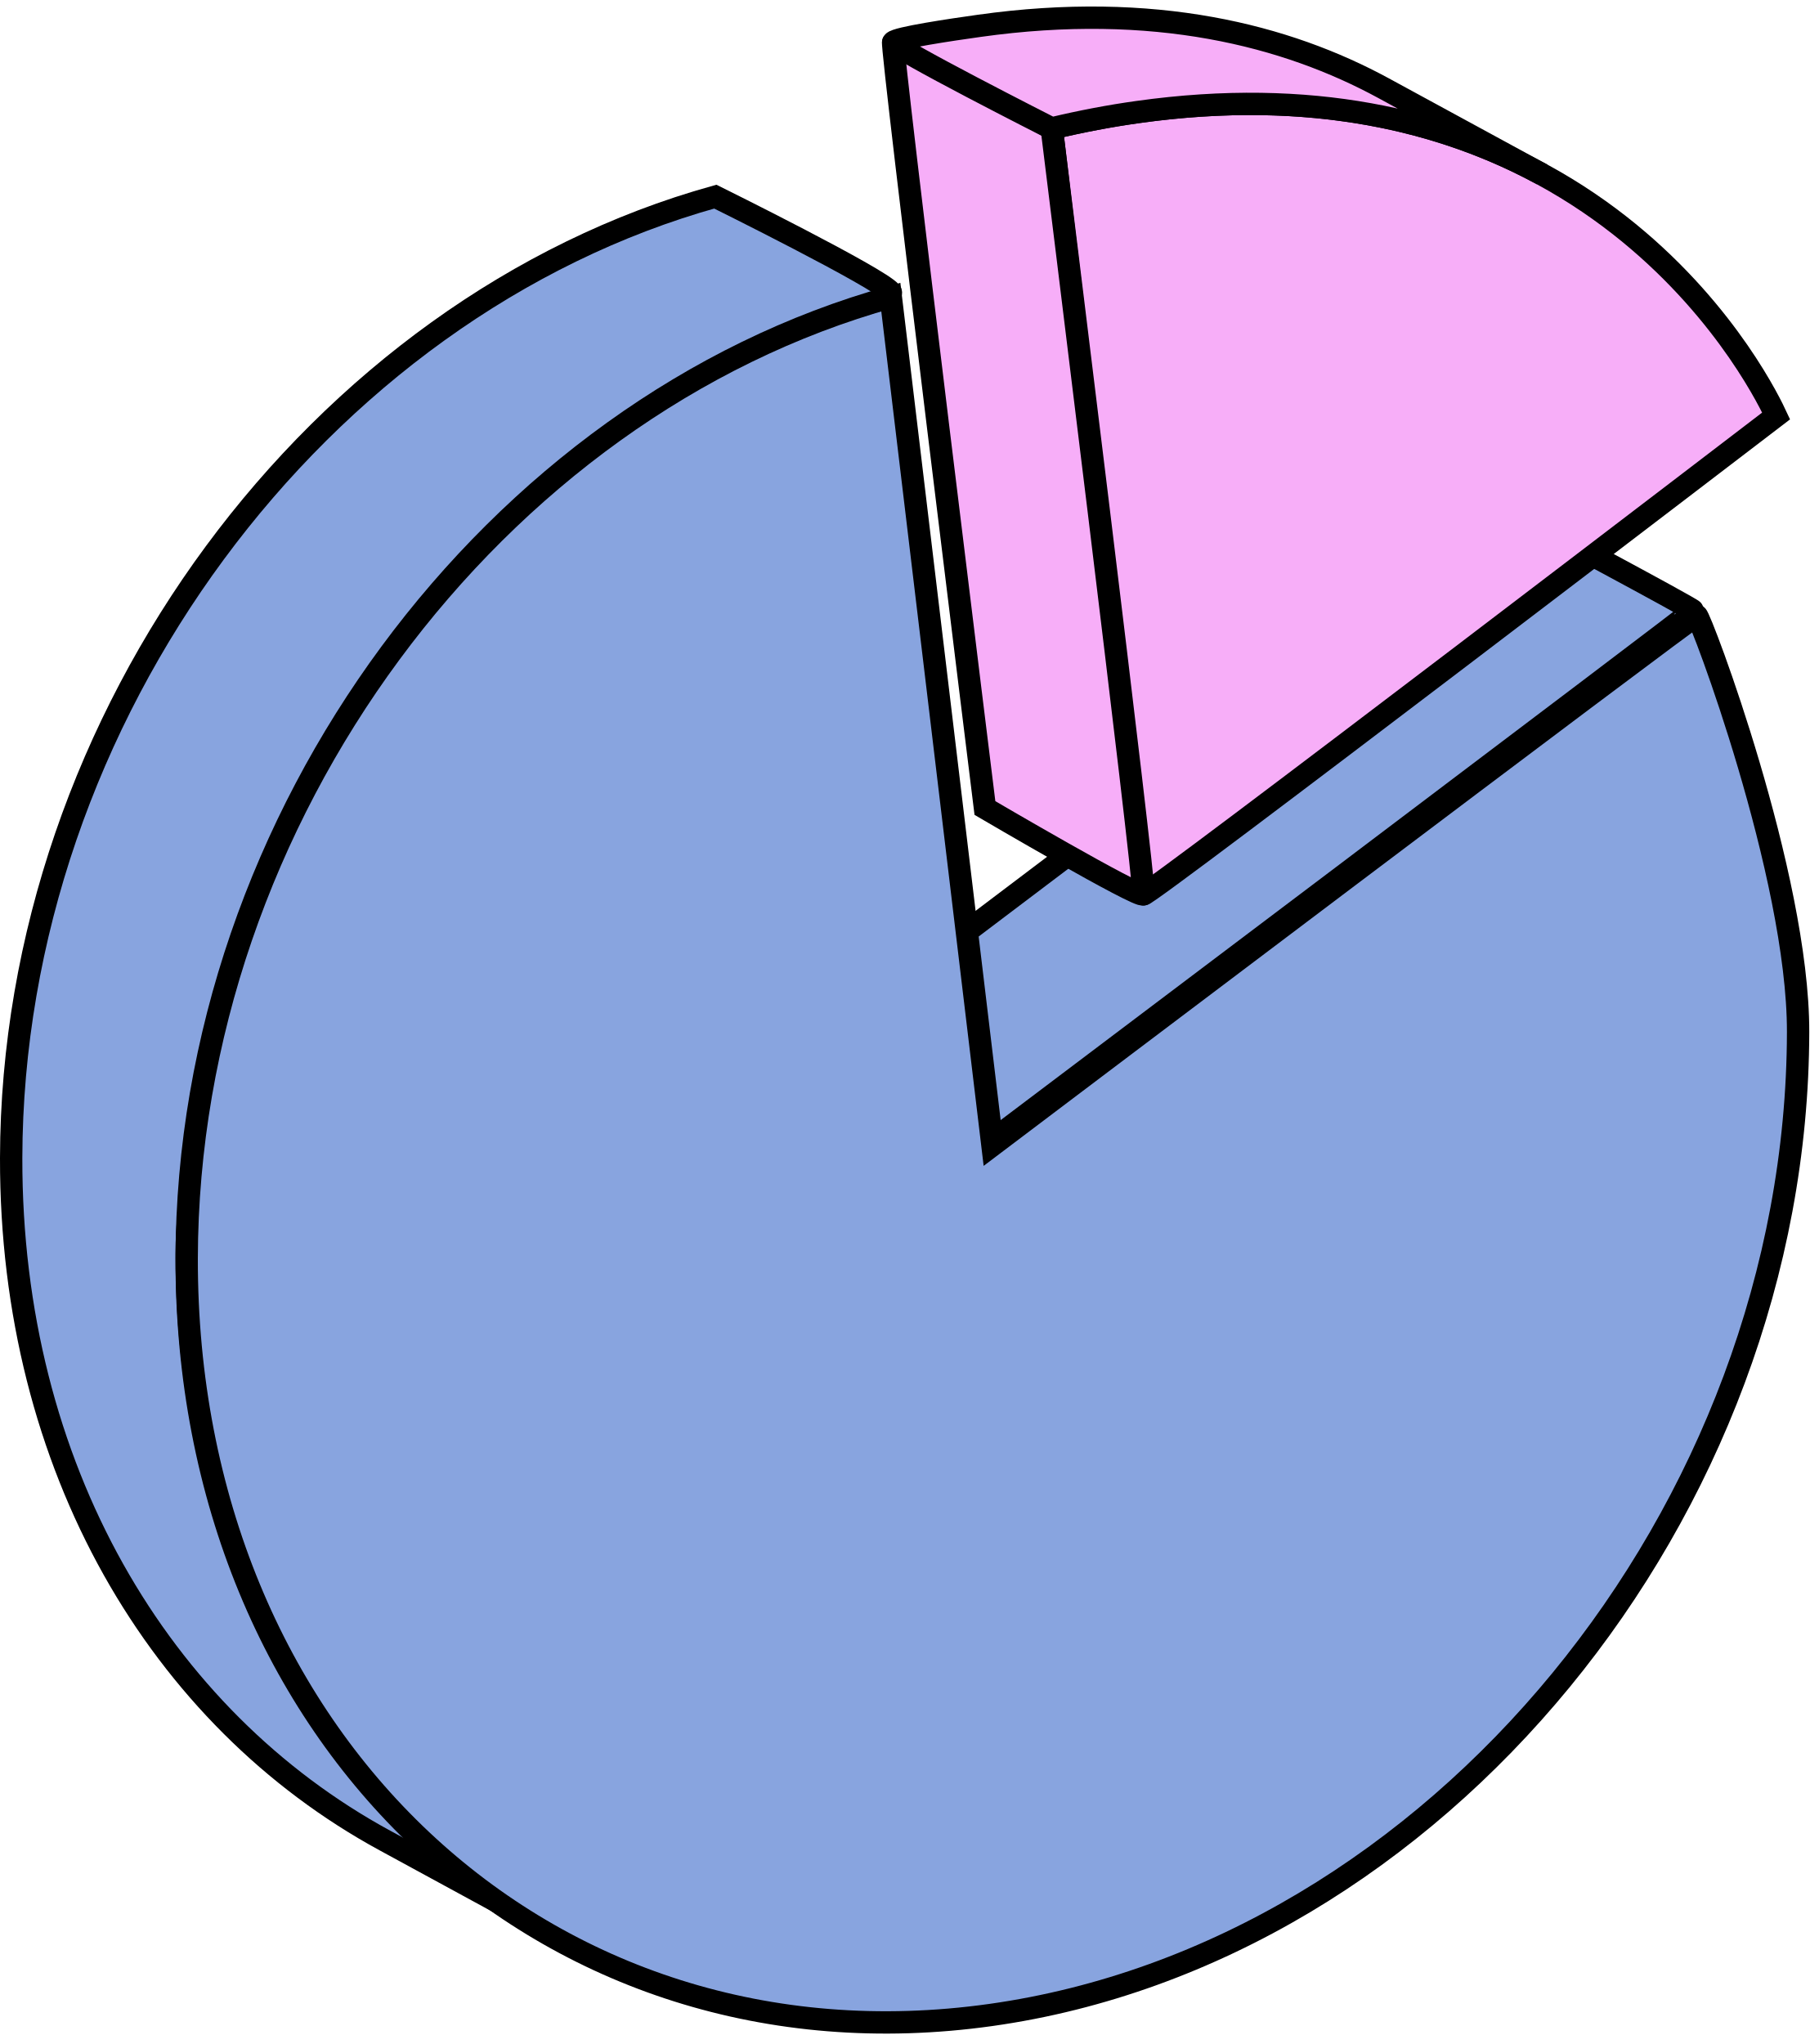
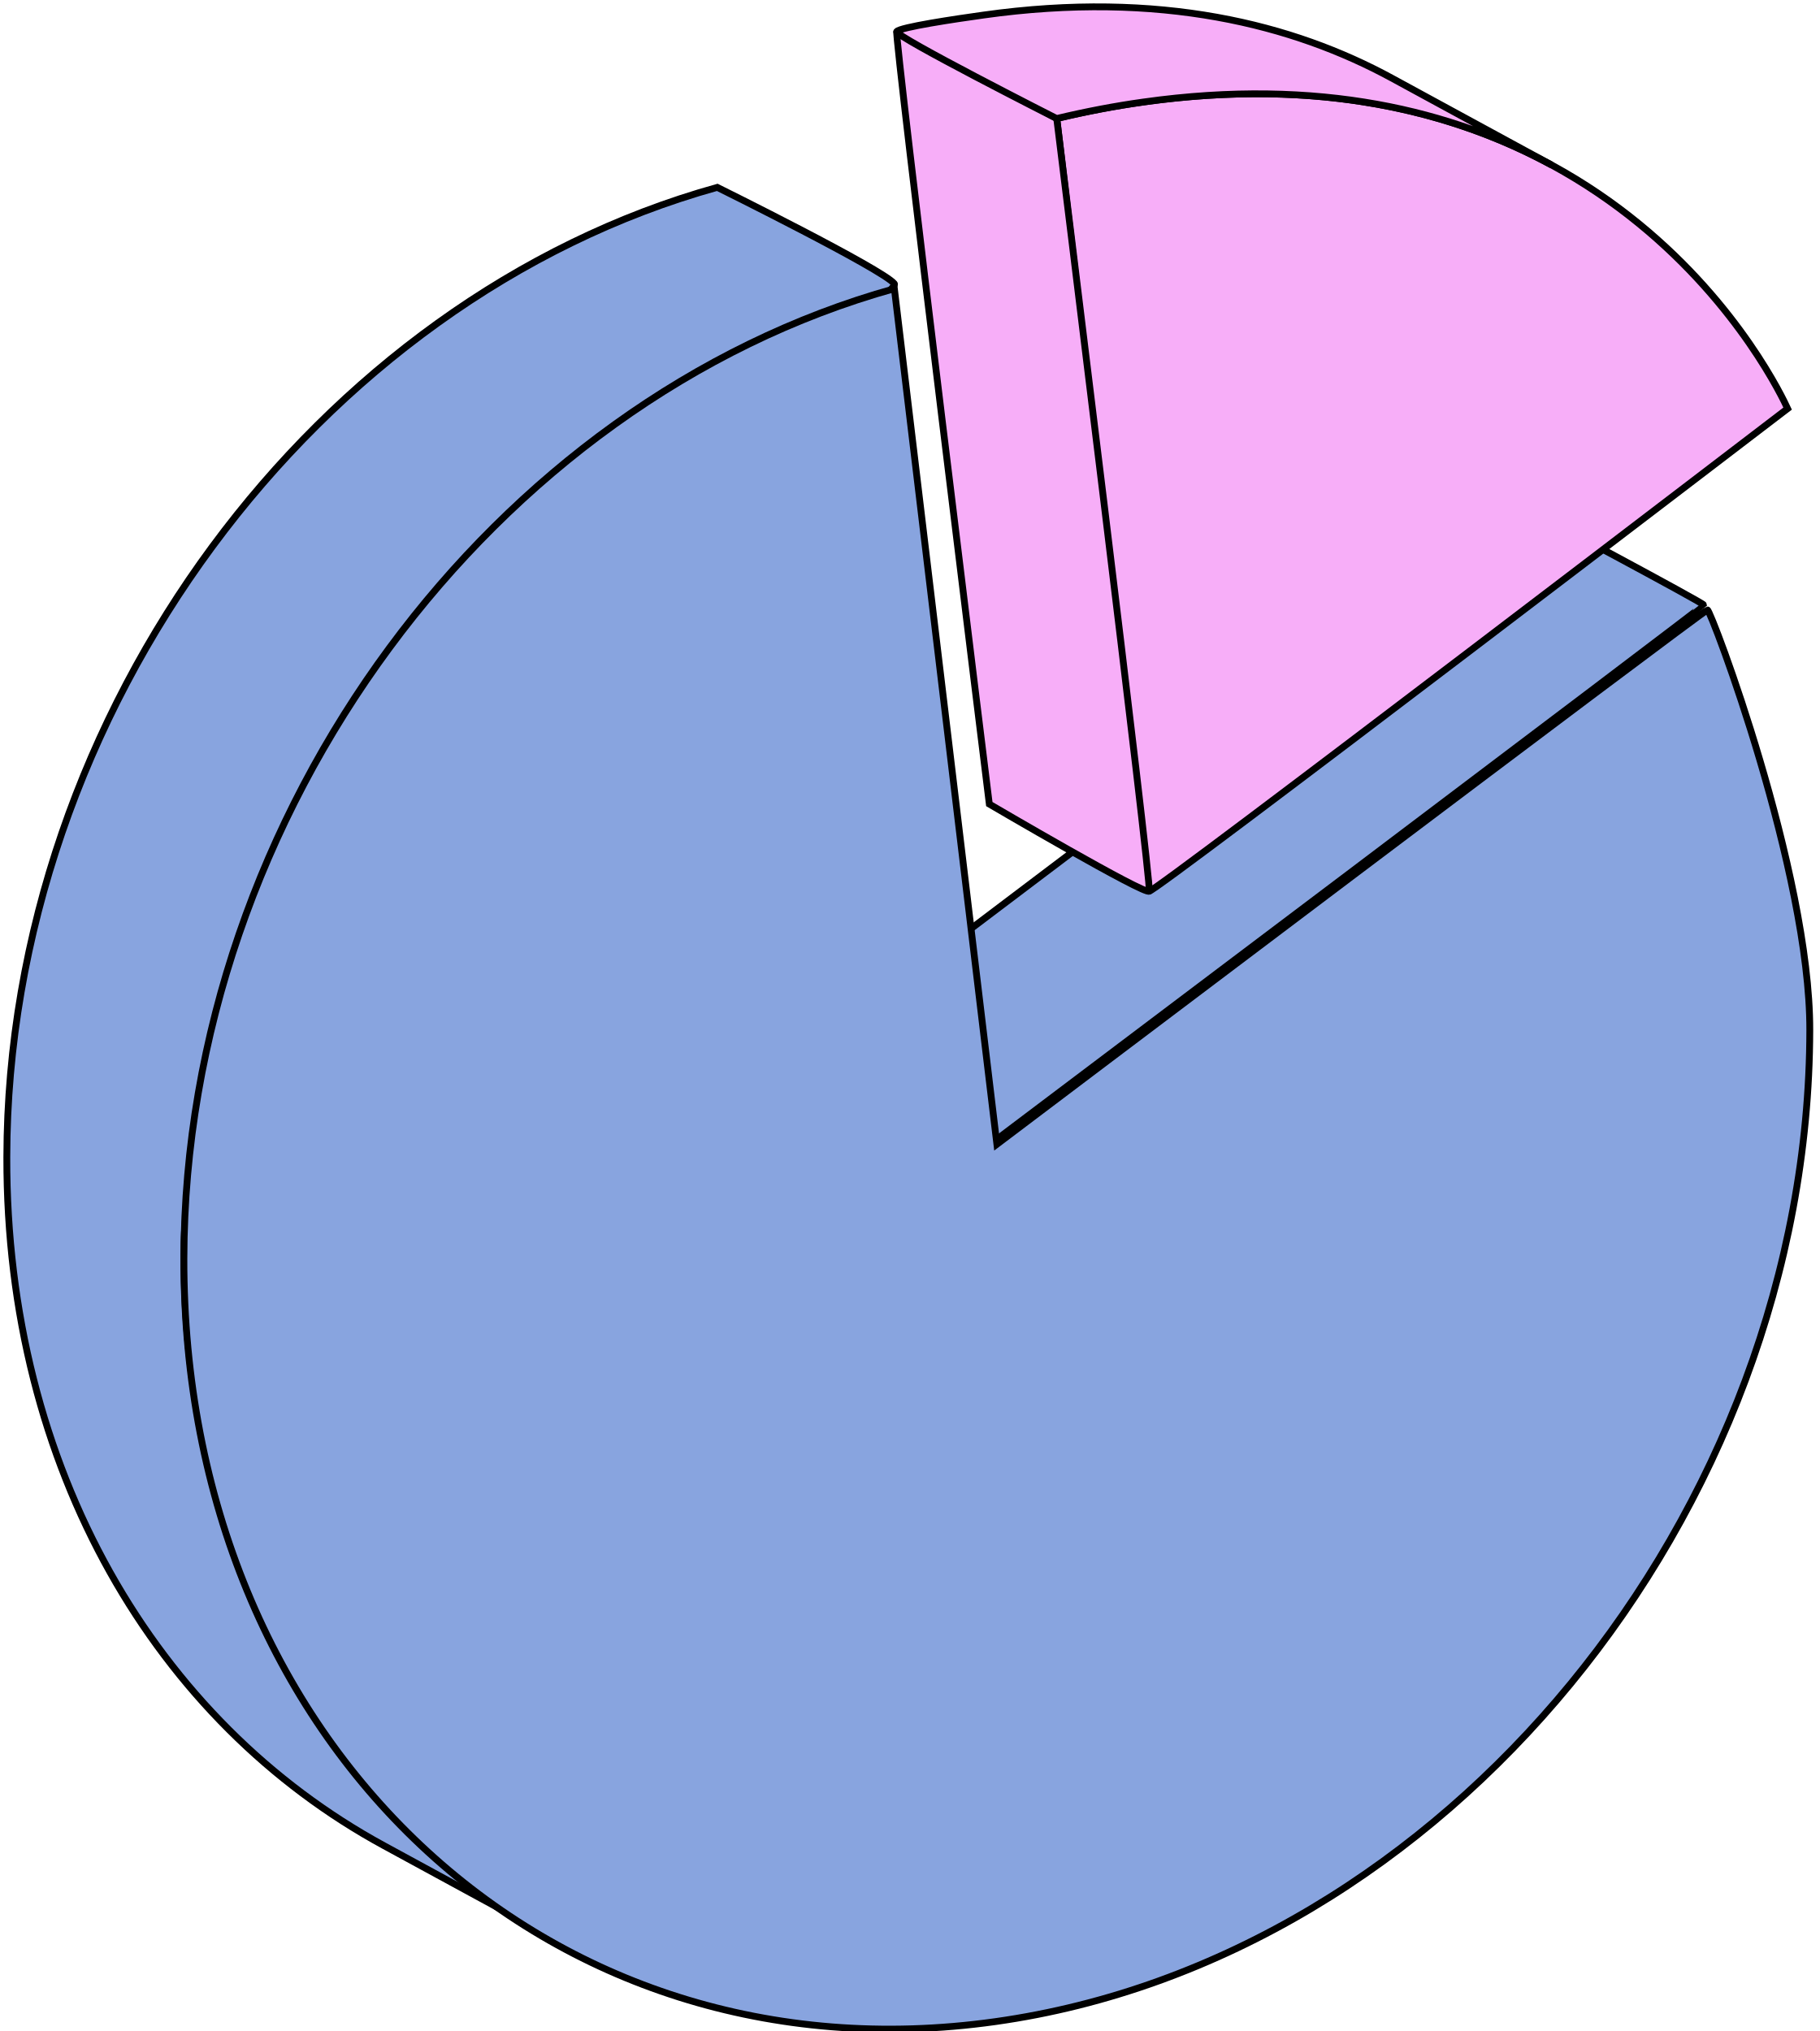
- <svg xmlns="http://www.w3.org/2000/svg" width="162" height="183" viewBox="0 0 162 183" fill="none">
-   <g id="Layer 1">
-     <g id="Group">
-       <g id="Group_2">
-         <path id="Vector" d="M88.86 102.091L73.144 93.543L135.872 46.12C135.872 46.12 151.617 54.507 151.587 54.667C151.556 54.827 88.86 102.091 88.86 102.091Z" fill="#88A4DF" stroke="black" stroke-width="2" stroke-miterlimit="10" />
-         <path id="Vector_2" d="M50.178 173.334L34.463 164.781C14.302 153.815 0.952 131.379 1 103.681C1.073 64.055 28.553 27.489 64.048 17.605C64.048 17.605 78.728 24.867 79.763 26.159C80.797 27.45 16.794 72.602 16.715 112.228C16.661 139.926 30.017 162.368 50.178 173.334Z" fill="#88A4DF" stroke="black" stroke-width="2" stroke-miterlimit="10" />
-         <path id="Vector_3" d="M79.763 26.597L88.86 102.535C88.86 102.535 151.617 55.112 151.92 55.112C152.222 55.112 161.024 78.345 160.999 92.397C160.921 135.404 128.553 174.801 88.715 180.402C48.877 186.003 16.636 155.674 16.715 112.666C16.788 73.04 44.268 36.481 79.763 26.597Z" fill="#88A4DF" stroke="black" stroke-width="2" stroke-miterlimit="10" />
-       </g>
-       <g id="Group_3">
-         <path id="Vector_4" d="M101.864 10.033C143.619 4.165 158.264 35.589 159.032 37.241C159.032 37.241 102.45 80.524 102.384 80.067C102.318 79.61 94.176 11.497 94.176 11.497C96.837 10.861 99.396 10.378 101.87 10.033H101.864Z" fill="#F7AEF8" stroke="black" stroke-width="2" stroke-miterlimit="10" />
-         <path id="Vector_5" d="M102.38 80.067C102.137 80.523 88.189 72.342 88.189 72.342C88.189 72.342 79.71 3.86 79.975 3.778C80.24 3.696 94.172 11.496 94.172 11.496C94.172 11.496 102.623 79.61 102.38 80.067Z" fill="#F7AEF8" stroke="black" stroke-width="2" stroke-miterlimit="10" />
-         <path id="Vector_6" d="M123.897 7.903C115.169 3.155 103.325 0.112 87.671 2.314C85.197 2.659 80.243 3.394 79.976 3.778C79.709 4.162 94.167 11.496 94.167 11.496C96.829 10.861 99.387 10.377 101.861 10.033C117.516 7.831 129.36 10.873 138.088 15.622L123.897 7.903Z" fill="#F7AEF8" stroke="black" stroke-width="2" stroke-miterlimit="10" />
-       </g>
-     </g>
-   </g>
+ <svg xmlns="http://www.w3.org/2000/svg" width="267" height="298" viewBox="0 0 267 298" fill="none">
+   <path d="M146.25 167.16L120.27 153.03L223.97 74.63C223.97 74.63 250 88.495 249.95 88.76C249.899 89.025 146.25 167.16 146.25 167.16Z" fill="#88A4DF" stroke="black" stroke-miterlimit="10" />
+   <path d="M82.3 284.94L56.32 270.8C22.99 252.67 0.92 215.58 1 169.79C1.12 104.28 46.55 43.83 105.23 27.49C105.23 27.49 129.5 39.495 131.21 41.63C132.92 43.765 27.11 118.41 26.98 183.92C26.89 229.71 48.97 266.81 82.3 284.94Z" fill="#88A4DF" stroke="black" stroke-miterlimit="10" />
+   <path d="M131.211 42.355L146.251 167.894C146.251 167.894 250 89.495 250.5 89.495C251 89.495 265.551 127.904 265.511 151.134C265.381 222.234 211.871 287.364 146.011 296.624C80.151 305.884 26.851 255.744 26.981 184.645C27.101 119.134 72.531 58.694 131.211 42.355Z" fill="#88A4DF" stroke="black" stroke-miterlimit="10" />
+   <path d="M167.749 14.97C236.779 5.27 260.989 57.22 262.259 59.95C262.259 59.95 168.718 131.505 168.609 130.75C168.5 129.995 155.039 17.39 155.039 17.39C159.439 16.34 163.669 15.54 167.759 14.97H167.749Z" fill="#F7AEF8" stroke="black" stroke-miterlimit="10" />
+   <path d="M168.601 130.75C168.199 131.505 145.141 117.98 145.141 117.98C145.141 117.98 131.123 4.765 131.561 4.63C131.998 4.495 155.031 17.39 155.031 17.39C155.031 17.39 169.002 129.995 168.601 130.75Z" fill="#F7AEF8" stroke="black" stroke-miterlimit="10" />
+   <path d="M204.171 11.45C189.741 3.6 170.161 -1.43 144.281 2.21C140.191 2.78 132.002 3.995 131.561 4.63C131.119 5.265 155.021 17.39 155.021 17.39C159.421 16.34 163.651 15.54 167.741 14.97C193.621 11.33 213.201 16.36 227.631 24.21L204.171 11.45Z" fill="#F7AEF8" stroke="black" stroke-miterlimit="10" />
</svg>
